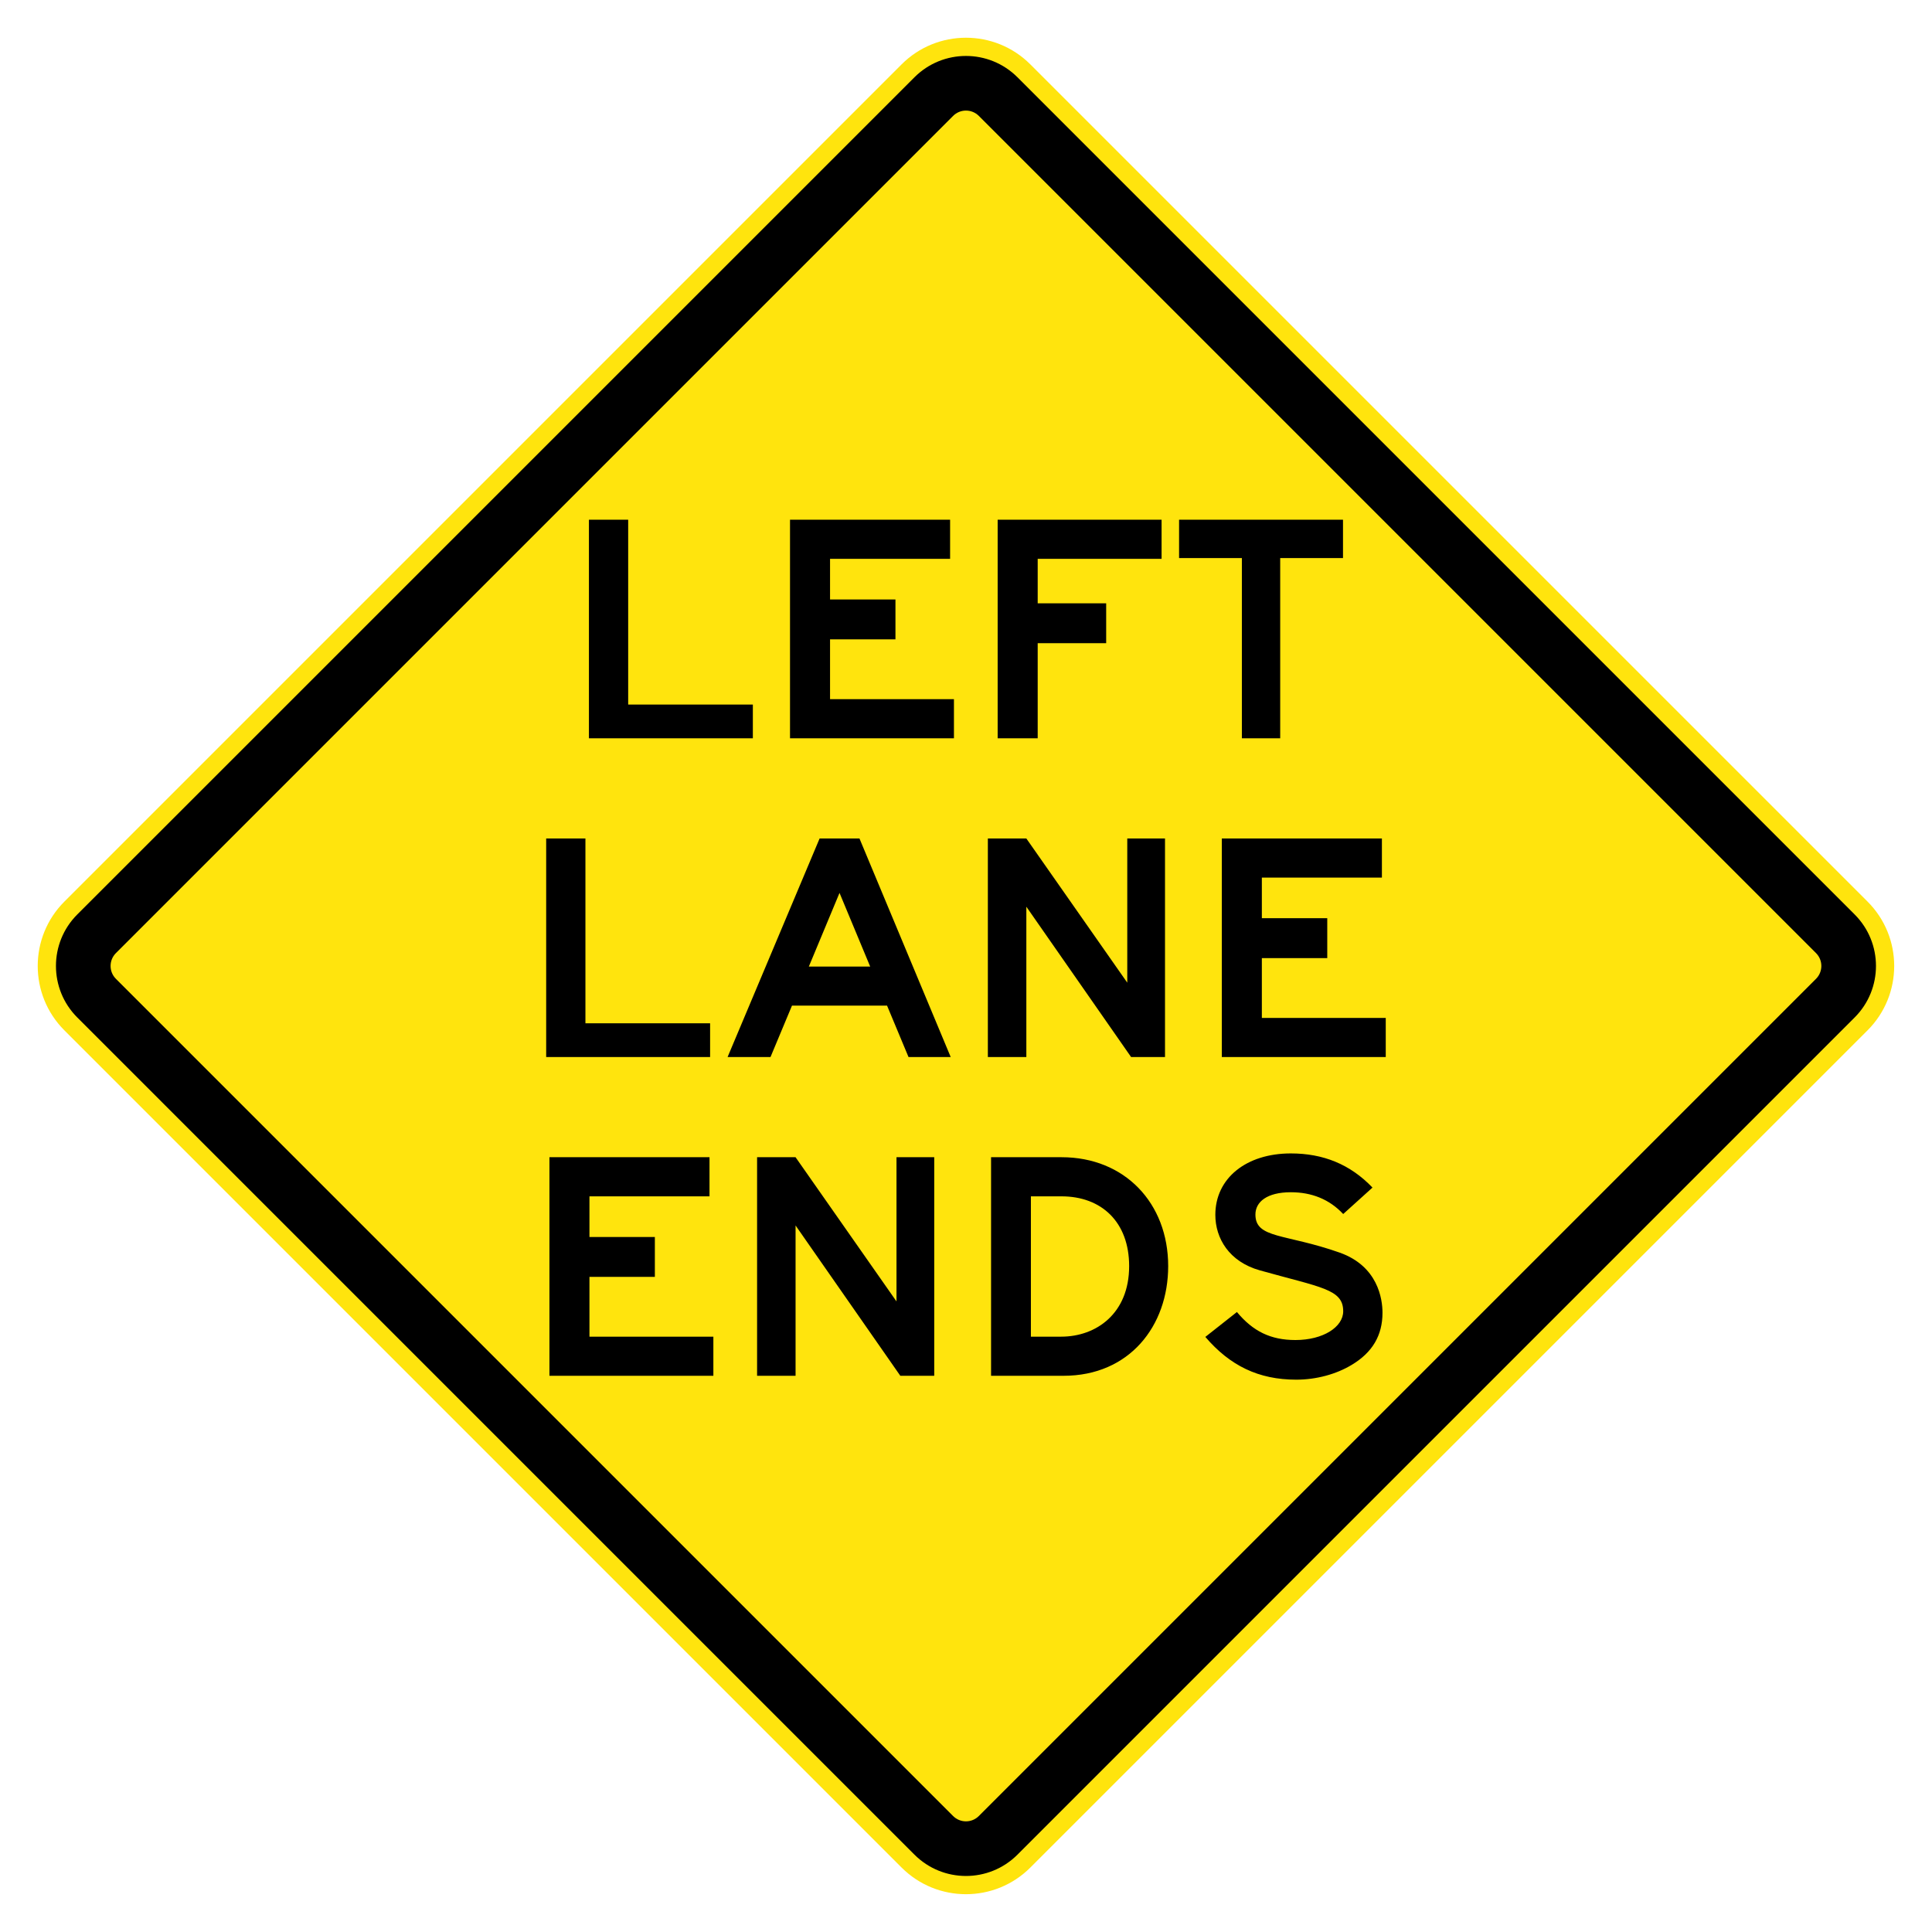
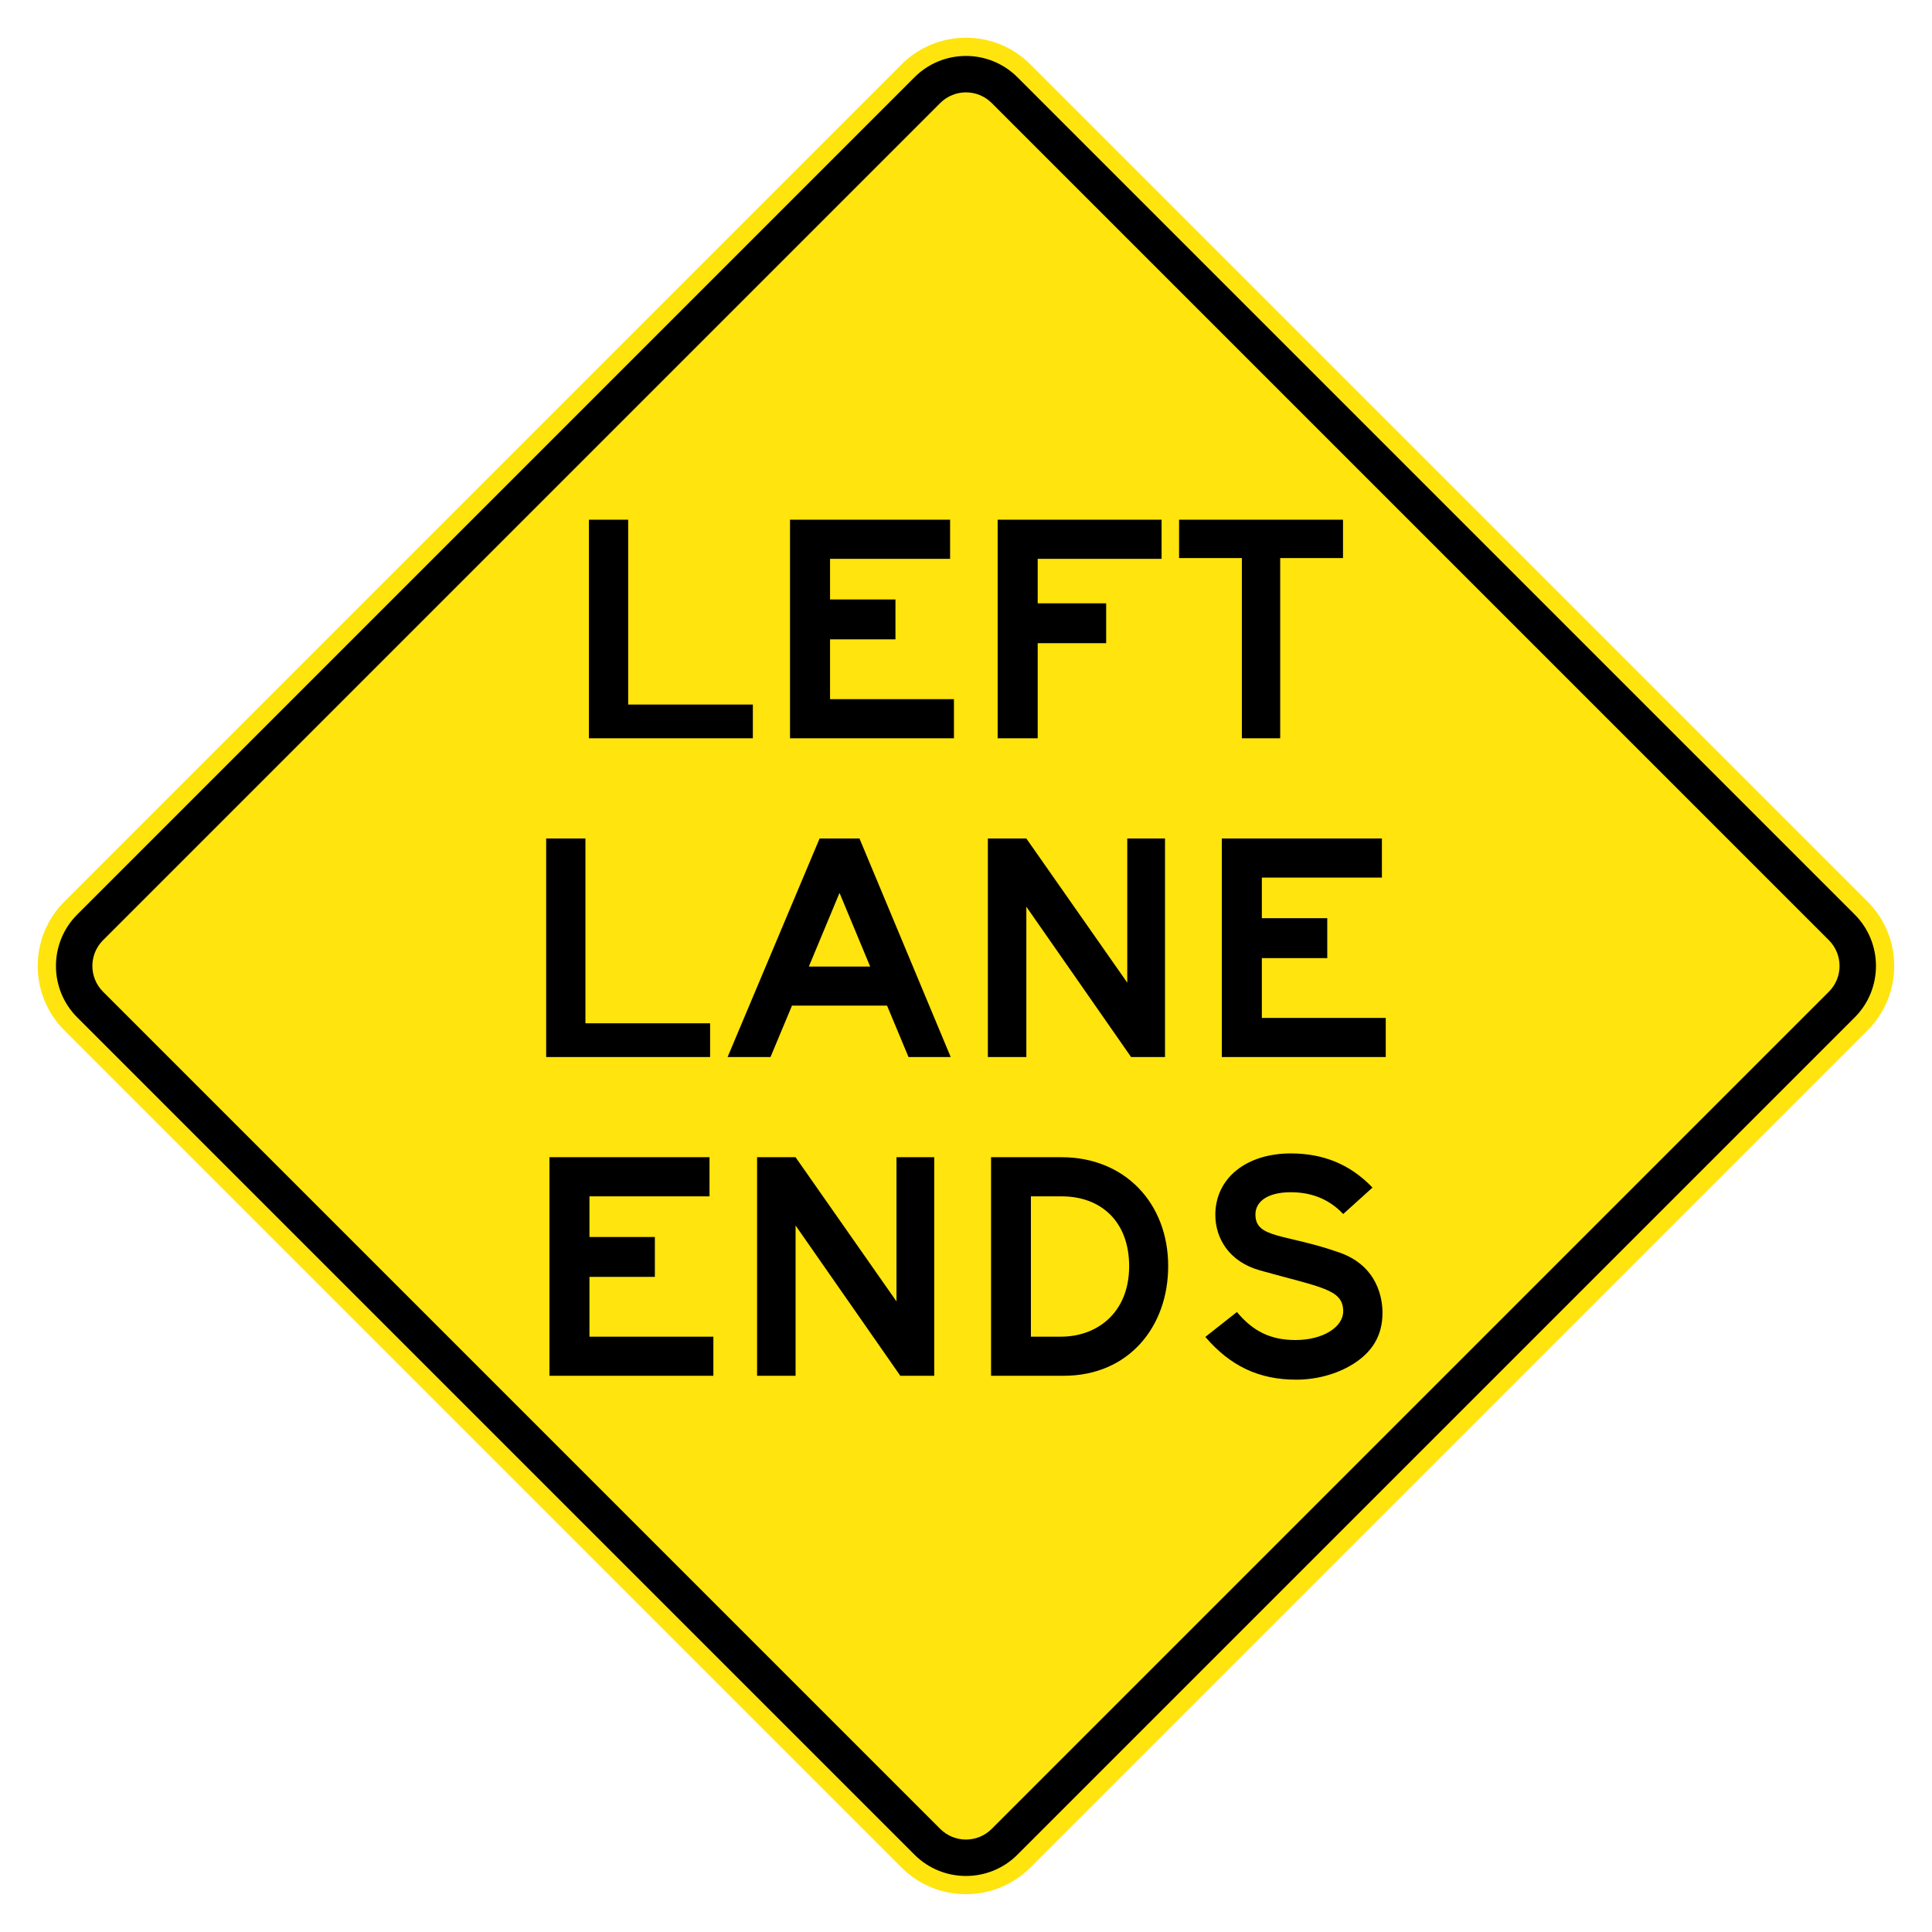
<svg xmlns="http://www.w3.org/2000/svg" version="1.1" width="37.42mm" height="37.42mm" viewBox="0 0 106.07 106.07">
  <g transform="scale(0.1)">
    <g id="panel">
      <path id="edge" fill="#ffe40d" d="M494.97 35.36A50 50 0 0 1 565.69 35.36L1025.3 494.97A50 50 0 0 1 1025.3 565.69L565.69 1025.3A50 50 0 0 1 494.97 1025.3L35.36 565.69A50 50 0 0 1 35.36 494.97L494.97 35.36Z" />
      <path id="border" fill="#000" d="M502.05 42.43A40 40 0 0 1 558.61 42.43L1018.23 502.05A40 40 0 0 1 1018.23 558.61L558.61 1018.23A40 40 0 0 1 502.05 1018.23L42.43 558.61A40 40 0 0 1 42.43 502.05L502.05 42.43Z" />
-       <path id="ground" fill="#ffe40d" d="M523.26 63.64A10 10 0 0 1 537.4 63.64L997.02 523.26A10 10 0 0 1 997.02 537.4L537.4 997.02A10 10 0 0 1 523.26 997.02L63.64 537.4A10 10 0 0 1 63.64 523.26L523.26 63.64Z" />
+       <path id="ground" fill="#ffe40d" d="M516.19 56.57A20 20 0 0 1 544.47 56.57L1004.09 516.19A20 20 0 0 1 1004.09 544.47L544.47 1004.09A20 20 0 0 1 516.19 1004.09L56.57 544.47A20 20 0 0 1 56.57 516.19L516.19 56.57Z" />
    </g>
    <g id="legend">
      <path fill="#000" d="M323.33 405.33H413.33V386.81H344.88V285.33H323.33Z M433.73 405.33H523.73V383.85H455.71V351.01H491.62V329.12H455.71V306.81H521.62V285.33H433.73Z M569.71 306.81H637.73V285.33H547.73V405.33H569.71V353.12H607.31V331.23H569.71Z M702.85 306.39H737.33V285.33H647.33V306.39H681.81V405.33H702.85Z" />
      <path fill="#000" d="M299.86 580.33H389.86V561.8H321.41V460.33H299.86Z M498.79 580.33H521.95L471.86 460.33H449.98L399.46 580.33H423.02L434.81 552.11H487.01ZM460.91 490.22 477.74 530.65H444.07Z M620.99 580.33H639.61V460.33H618.89V539.5L563.47 460.33H542.35V580.33H563.48V497.8Z M670.8 580.33H760.8V558.85H692.78V526.01H728.69V504.11H692.78V481.81H758.69V460.33H670.8Z" />
      <path fill="#000" d="M301.65 755.33H391.65V733.85H323.62V701.02H359.53V679.12H323.62V656.81H389.53V635.33H301.65Z M494.29 755.33H512.91V635.33H492.19V714.5L436.77 635.33H415.65V755.33H436.78V672.8Z M544.11 755.33H583.92C619.98 755.33 641.35 728.09 641.35 695.12C641.35 660.47 617.44 635.33 582.85 635.33H544.11ZM582.78 656.81C604.75 656.81 619.92 670.91 619.92 695.12C619.92 721.16 601.84 733.85 582.61 733.85H565.98V656.81Z M759.01 720.74C759.01 713.12 756.51 695.12 735.43 687.68C705.58 677.17 689.25 680.11 689.25 666.8C689.25 659.9 695.53 654.56 708.69 654.56C720.1 654.56 729.84 658.4 737.44 666.52L753.52 652C741.28 639.2 726.45 633.25 708.69 633.25C684.18 633.25 667.24 646.88 667.24 666.97C667.24 679.85 674.8 692.71 691.69 697.45C725.28 706.88 737.44 707.71 737.44 719.9C737.44 728.54 726.45 735.7 711.22 735.7C697.69 735.7 687.97 730.99 679.09 720.32L661.75 733.99C675.28 749.78 690.94 757.46 711.66 757.46C722.7 757.46 733.63 754.46 742.09 749.35C753.51 742.52 759.01 733.12 759.01 720.74Z" />
    </g>
  </g>
</svg>
